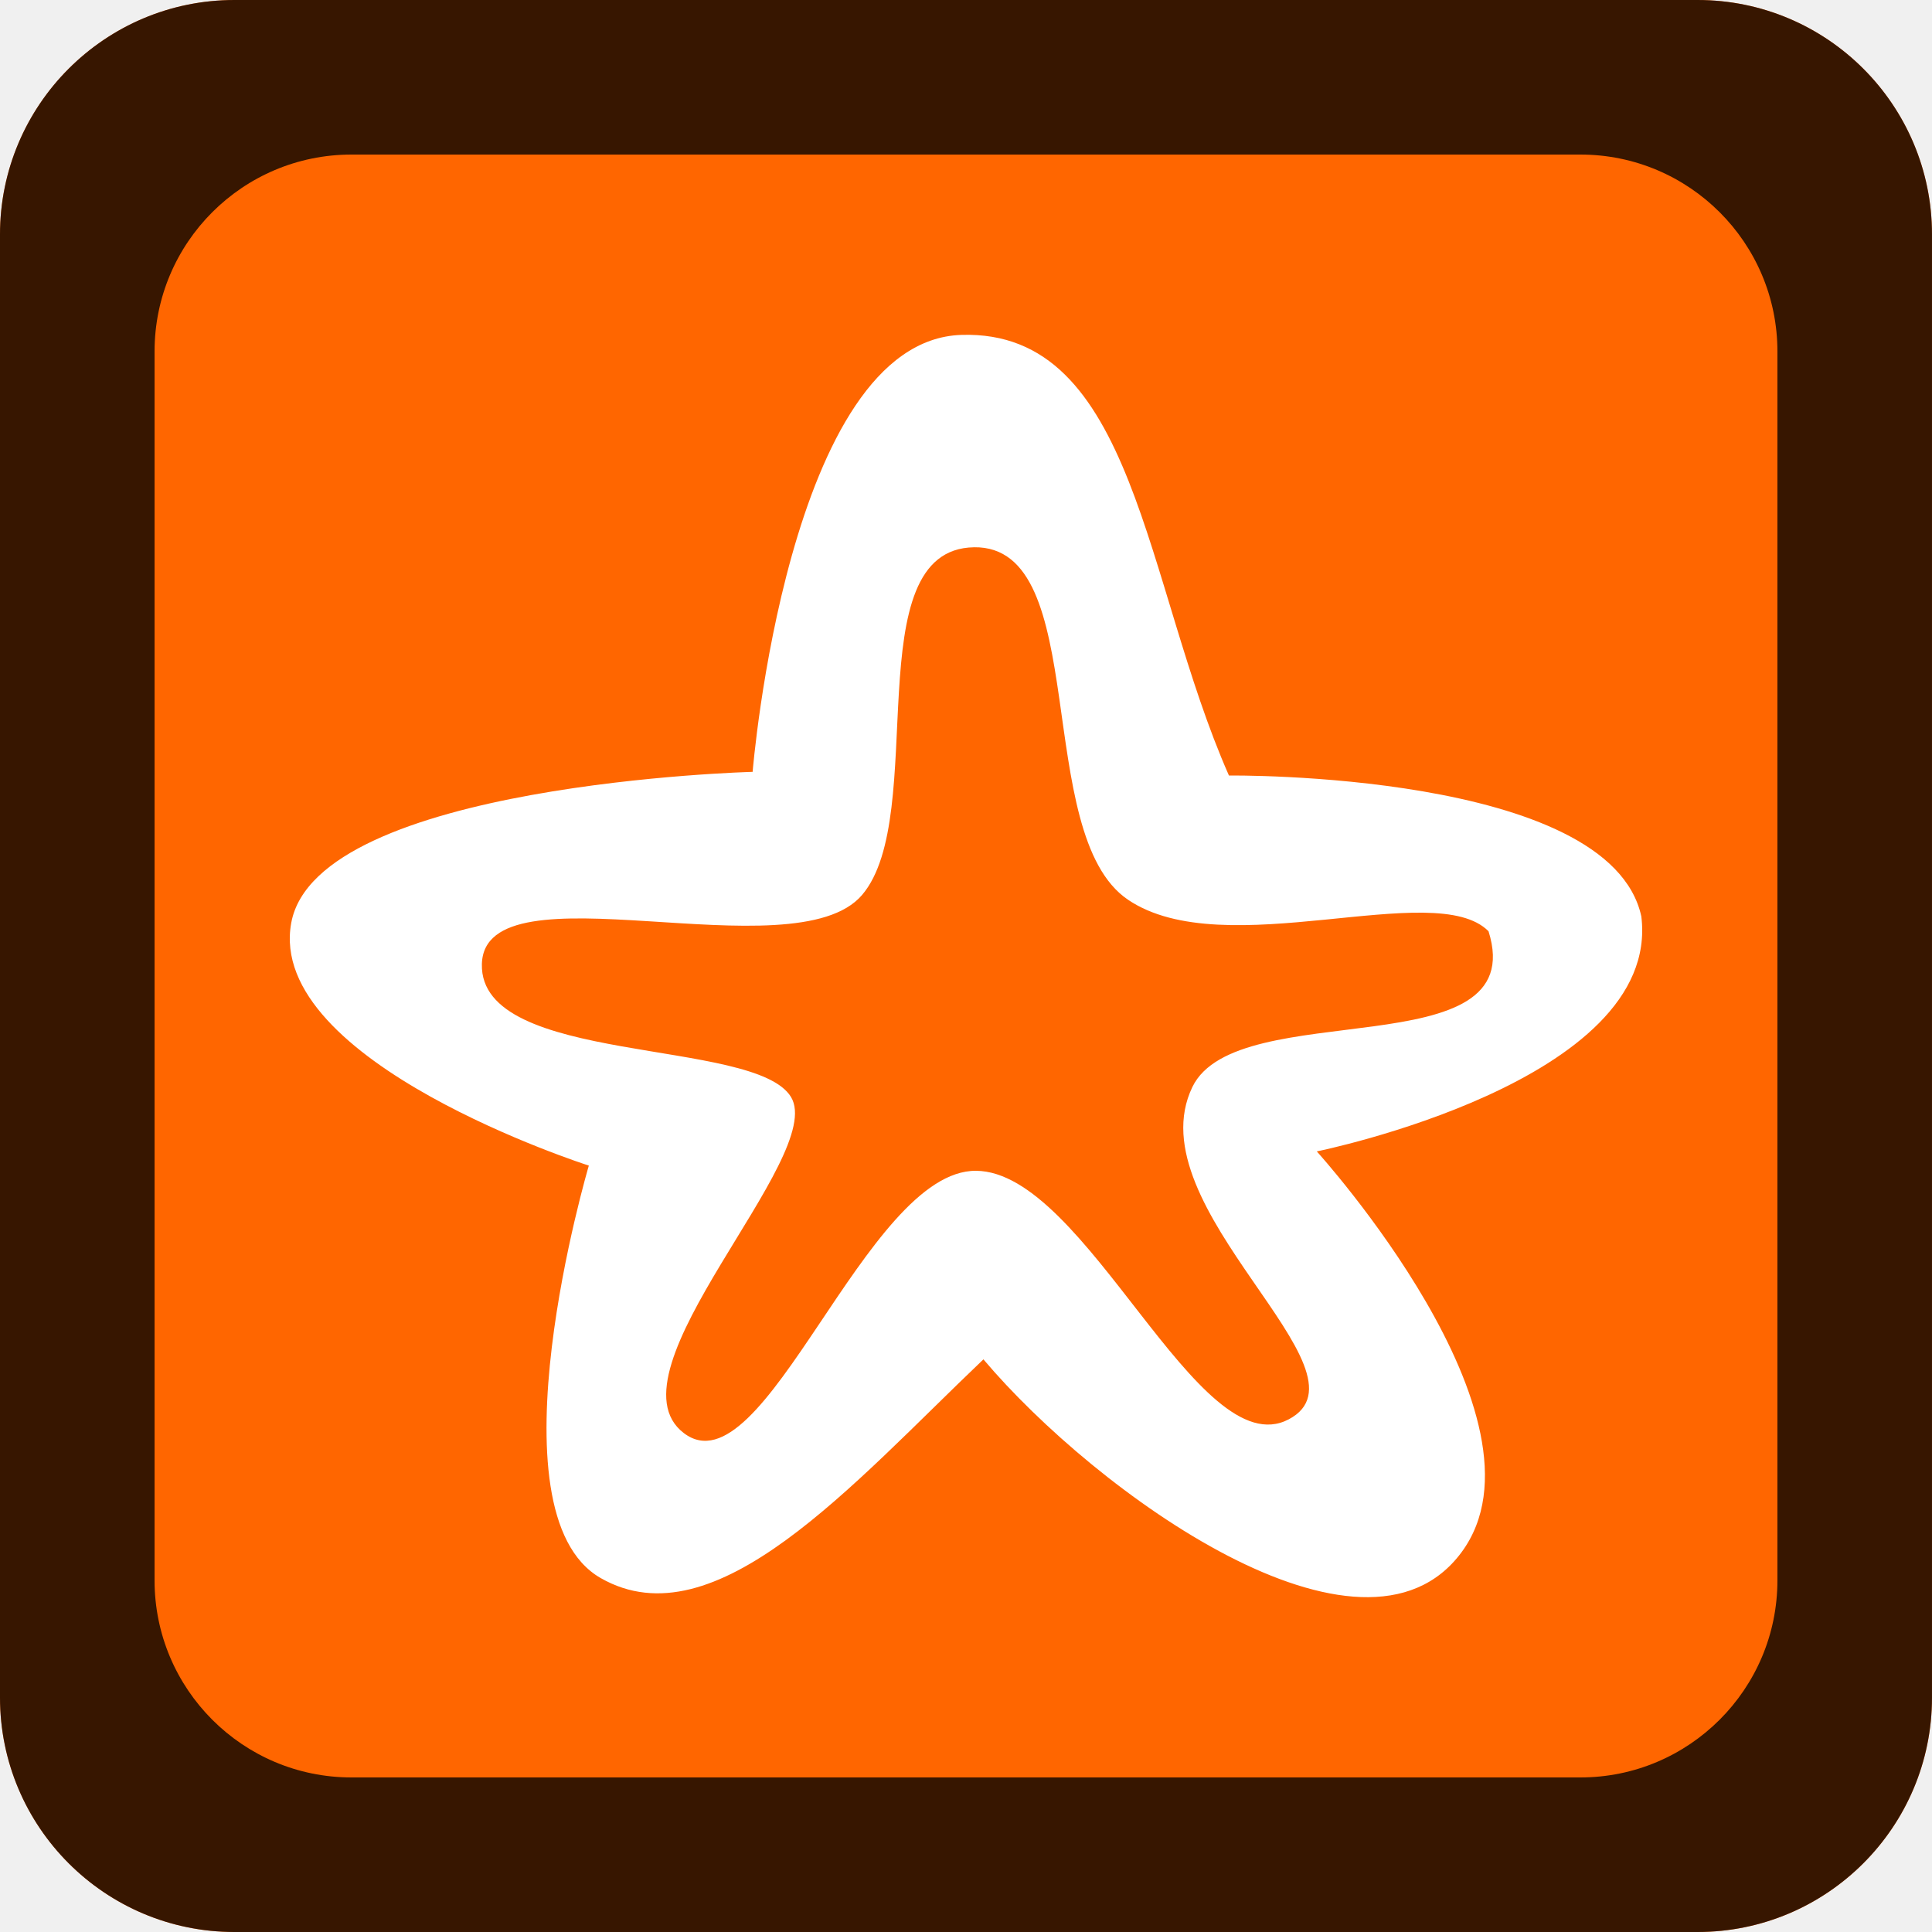
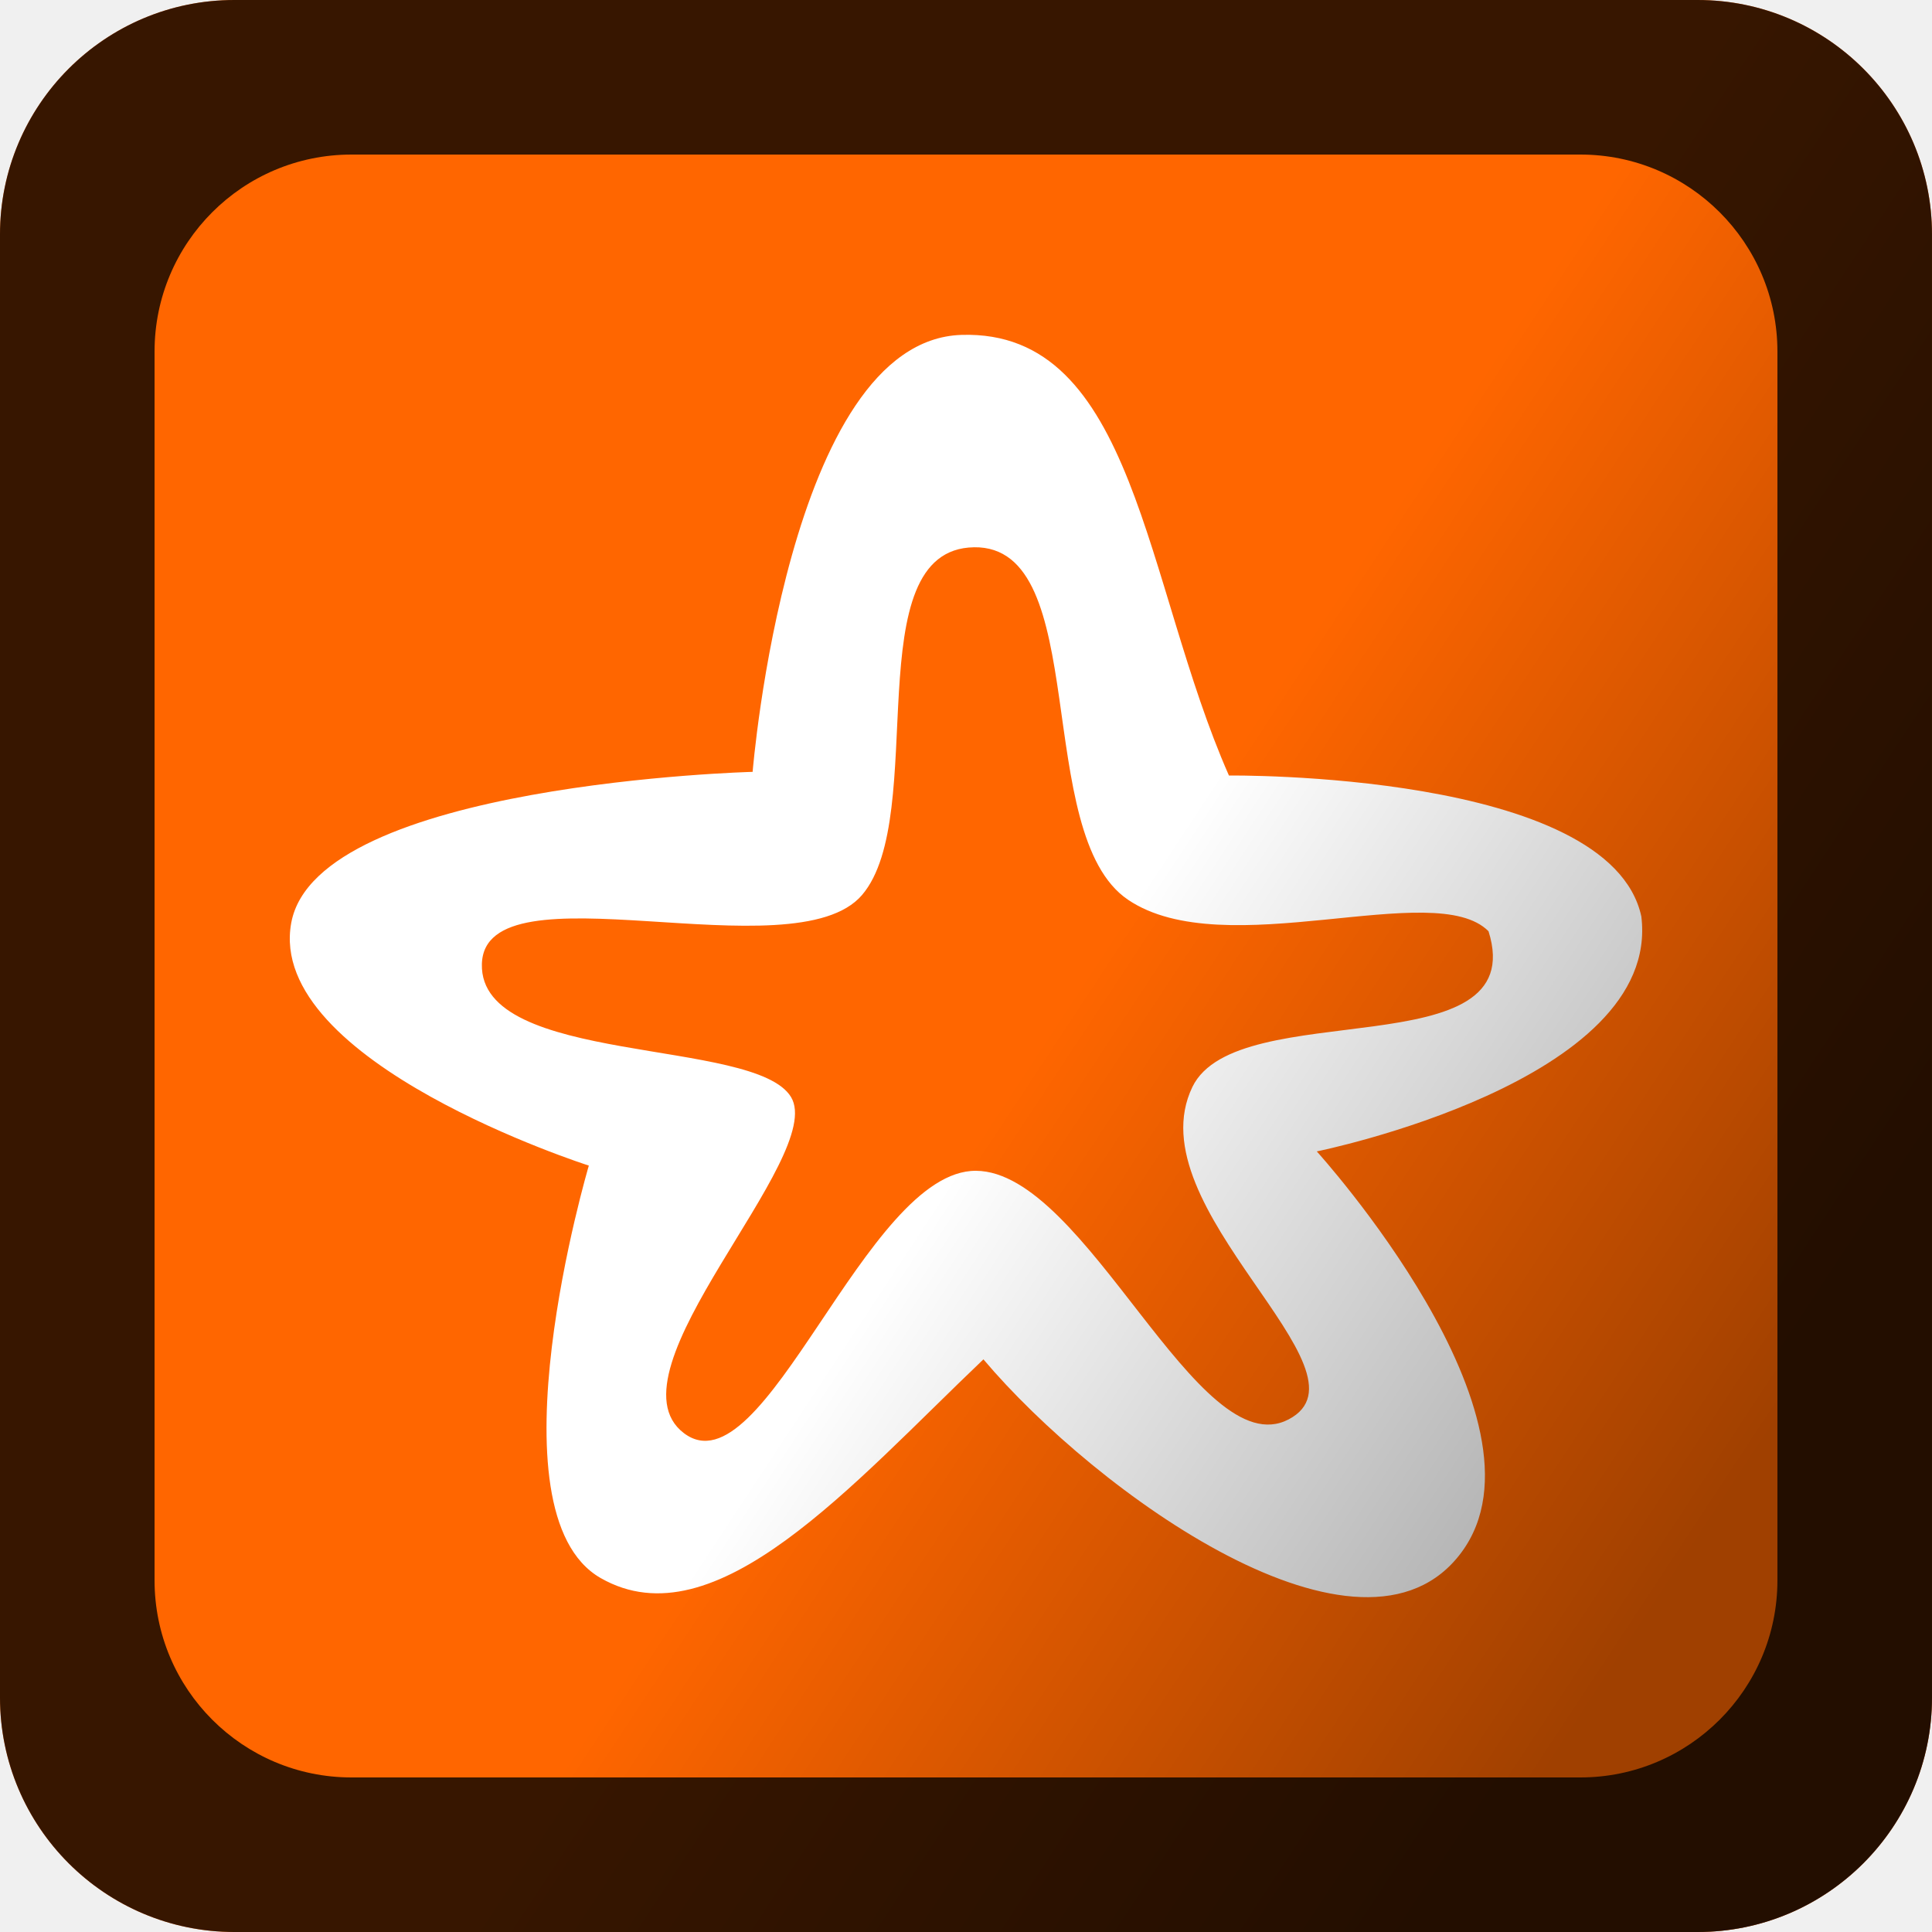
<svg xmlns="http://www.w3.org/2000/svg" xmlns:xlink="http://www.w3.org/1999/xlink" width="100" height="100" id="svg3932" version="1.1">
  <defs id="defs11">
    <radialGradient gradientUnits="userSpaceOnUse" gradientTransform="matrix(0.9864657,0.01691792,-0.01591788,0.9281548,6.183314,11.89343)" r="113.346" fy="114.604" fx="123.719" cy="114.604" cx="123.719" id="radialGradient3764" xlink:href="#linearGradient3754" />
    <linearGradient id="linearGradient3754">
      <stop id="stop3756" offset="0" style="stop-color:#54ff2e;stop-opacity:1;" />
      <stop id="stop3758" offset="1" style="stop-color:#d4ff11;stop-opacity:1;" />
    </linearGradient>
+     <linearGradient y2="796.648" x2="334.286" y1="1009.505" x1="644.286" gradientTransform="matrix(0.1428571,0,0,0.2,0,-110.4725)" gradientUnits="userSpaceOnUse" id="linearGradient3058" xlink:href="#linearGradient5322-1" />
+     <linearGradient id="linearGradient5322-1">
+       <stop style="stop-color:#000000;stop-opacity:0.374;" offset="0" id="stop5324-6" />
+       <stop style="stop-color:#000000;stop-opacity:0;" offset="1" id="stop5326-3" />
+     </linearGradient>
+     <linearGradient y2="796.648" x2="334.286" y1="1009.505" x1="644.286" gradientTransform="matrix(0.1428571,0,0,0.2,0,-110.4725)" gradientUnits="userSpaceOnUse" id="linearGradient3033" xlink:href="#linearGradient5322-1" />
+     <linearGradient xlink:href="#linearGradient5322" id="linearGradient3799" x1="-72.771" y1="98.26" x2="-108.532" y2="74.678" gradientUnits="userSpaceOnUse" gradientTransform="translate(157.2564,-12.92373)" />
+     <linearGradient id="linearGradient5322">
+       <stop style="stop-color:#000000;stop-opacity:0.374;" offset="0" id="stop5324" />
+       <stop style="stop-color:#000000;stop-opacity:0;" offset="1" id="stop5326" />
+     </linearGradient>
+     <linearGradient y2="74.678" x2="-108.532" y1="98.26" x1="-72.771" gradientTransform="translate(157.2564,-12.92373)" gradientUnits="userSpaceOnUse" id="linearGradient3850" xlink:href="#linearGradient5322" />
  </defs>
  <path id="path5" style="fill:#ffffff;fill-opacity:1;display:inline" d="m 87.864,4e-5 -75.728,0 C 5.433,4e-5 9.9997792e-6,5.434 9.9997792e-6,12.136 l 0,75.728 C 9.9997792e-6,94.567 5.434,100 12.136,100 l 75.728,0 c 6.702,0 12.136,-5.434 12.136,-12.136 l 0,-75.728 C 100,5.434 94.567,4e-5 87.864,4e-5 z" />
  <path style="fill:#ff6600;fill-opacity:1;display:inline" d="M 12.138,2e-5 C 5.435,2e-5 3.9997792e-6,5.435 3.9997792e-6,12.138 l 0,75.725 c 0,6.702 5.435,12.138 12.138,12.138 l 75.725,0 c 6.702,0 12.137,-5.435 12.137,-12.138 l 0,-75.725 C 100,5.435 94.565,2e-5 87.863,2e-5 l -75.725,0 z" id="path3007" />
  <path style="fill:#ffffff;fill-opacity:1;fill-rule:nonzero;stroke:none" d="m 49.767,17.334 c -8.998,0.281 -10.811,22.617 -10.811,22.617 0,0 -22.551,0.588 -23.881,7.815 -1.33,7.226 15.403,12.565 15.403,12.565 0,0 -5.317,17.962 0.616,21.351 5.932,3.389 13.013,-4.849 19.808,-11.322 5.82,6.892 19.643,16.877 24.742,9.991 5.099,-6.886 -7.487,-20.754 -7.487,-20.754 0,0 17.853,-3.609 16.798,-12.163 C 83.32,39.906 63.61,40.141 63.61,40.141 59.215,30.183 58.765,17.053 49.767,17.334 z m 0.644,10.992 c 6.147,-0.095 2.971,14.856 7.973,18.243 5.002,3.388 15.895,-1.171 18.662,1.633 2.253,7.15 -13.008,3.284 -15.325,8.054 -3.042,6.264 9.68,14.742 4.98,17.21 -4.7,2.468 -10.465,-12.825 -16.181,-12.866 -5.716,-0.041 -10.956,16.758 -15.127,13.575 -4.171,-3.183 7.429,-14.312 5.548,-17.397 -1.882,-3.085 -16.13,-1.606 -15.999,-6.876 0.13,-5.27 16.163,0.537 19.677,-3.577 3.513,-4.115 -0.354,-17.904 5.794,-17.998 z" id="path7-4" />
  <path style="fill:#000000;fill-opacity:0.784;display:inline" d="M 12.137,3e-5 C 5.435,3e-5 -2.0000193e-5,5.435 0,12.138 l 0,75.725 c 0,6.702 5.435,12.138 12.137,12.137 l 75.725,0 c 6.702,0 12.137,-5.435 12.137,-12.137 l 0,-75.725 C 100,5.435 94.565,3e-5 87.862,3e-5 l -75.725,0 z m 6.056,8 63.606,0 c 5.63,0 10.2,4.564 10.2,10.194 l 0,63.606 c -1.6e-5,5.63 -4.57,10.2 -10.2,10.2 l -63.606,0 C 12.564,92 8,87.43 8,81.8 L 8,18.194 C 8,12.564 12.564,8 18.194,8 z" id="path7-8-6-9" />
+   <path style="fill:url(#linearGradient3850);fill-opacity:1;display:inline" d="M 12.137,-1.0000552e-6 C 5.435,-1.0000552e-6 -1.9999945e-5,5.435 0,12.137 L 0,87.863 C 0,94.565 5.435,100 12.137,100 l 75.725,0 C 94.565,100 100,94.565 100,87.863 l 0,-75.725 C 100,5.435 94.565,-1.0000552e-6 87.863,-1.0000552e-6 z" id="path7-8-6-9-9" />
</svg>
